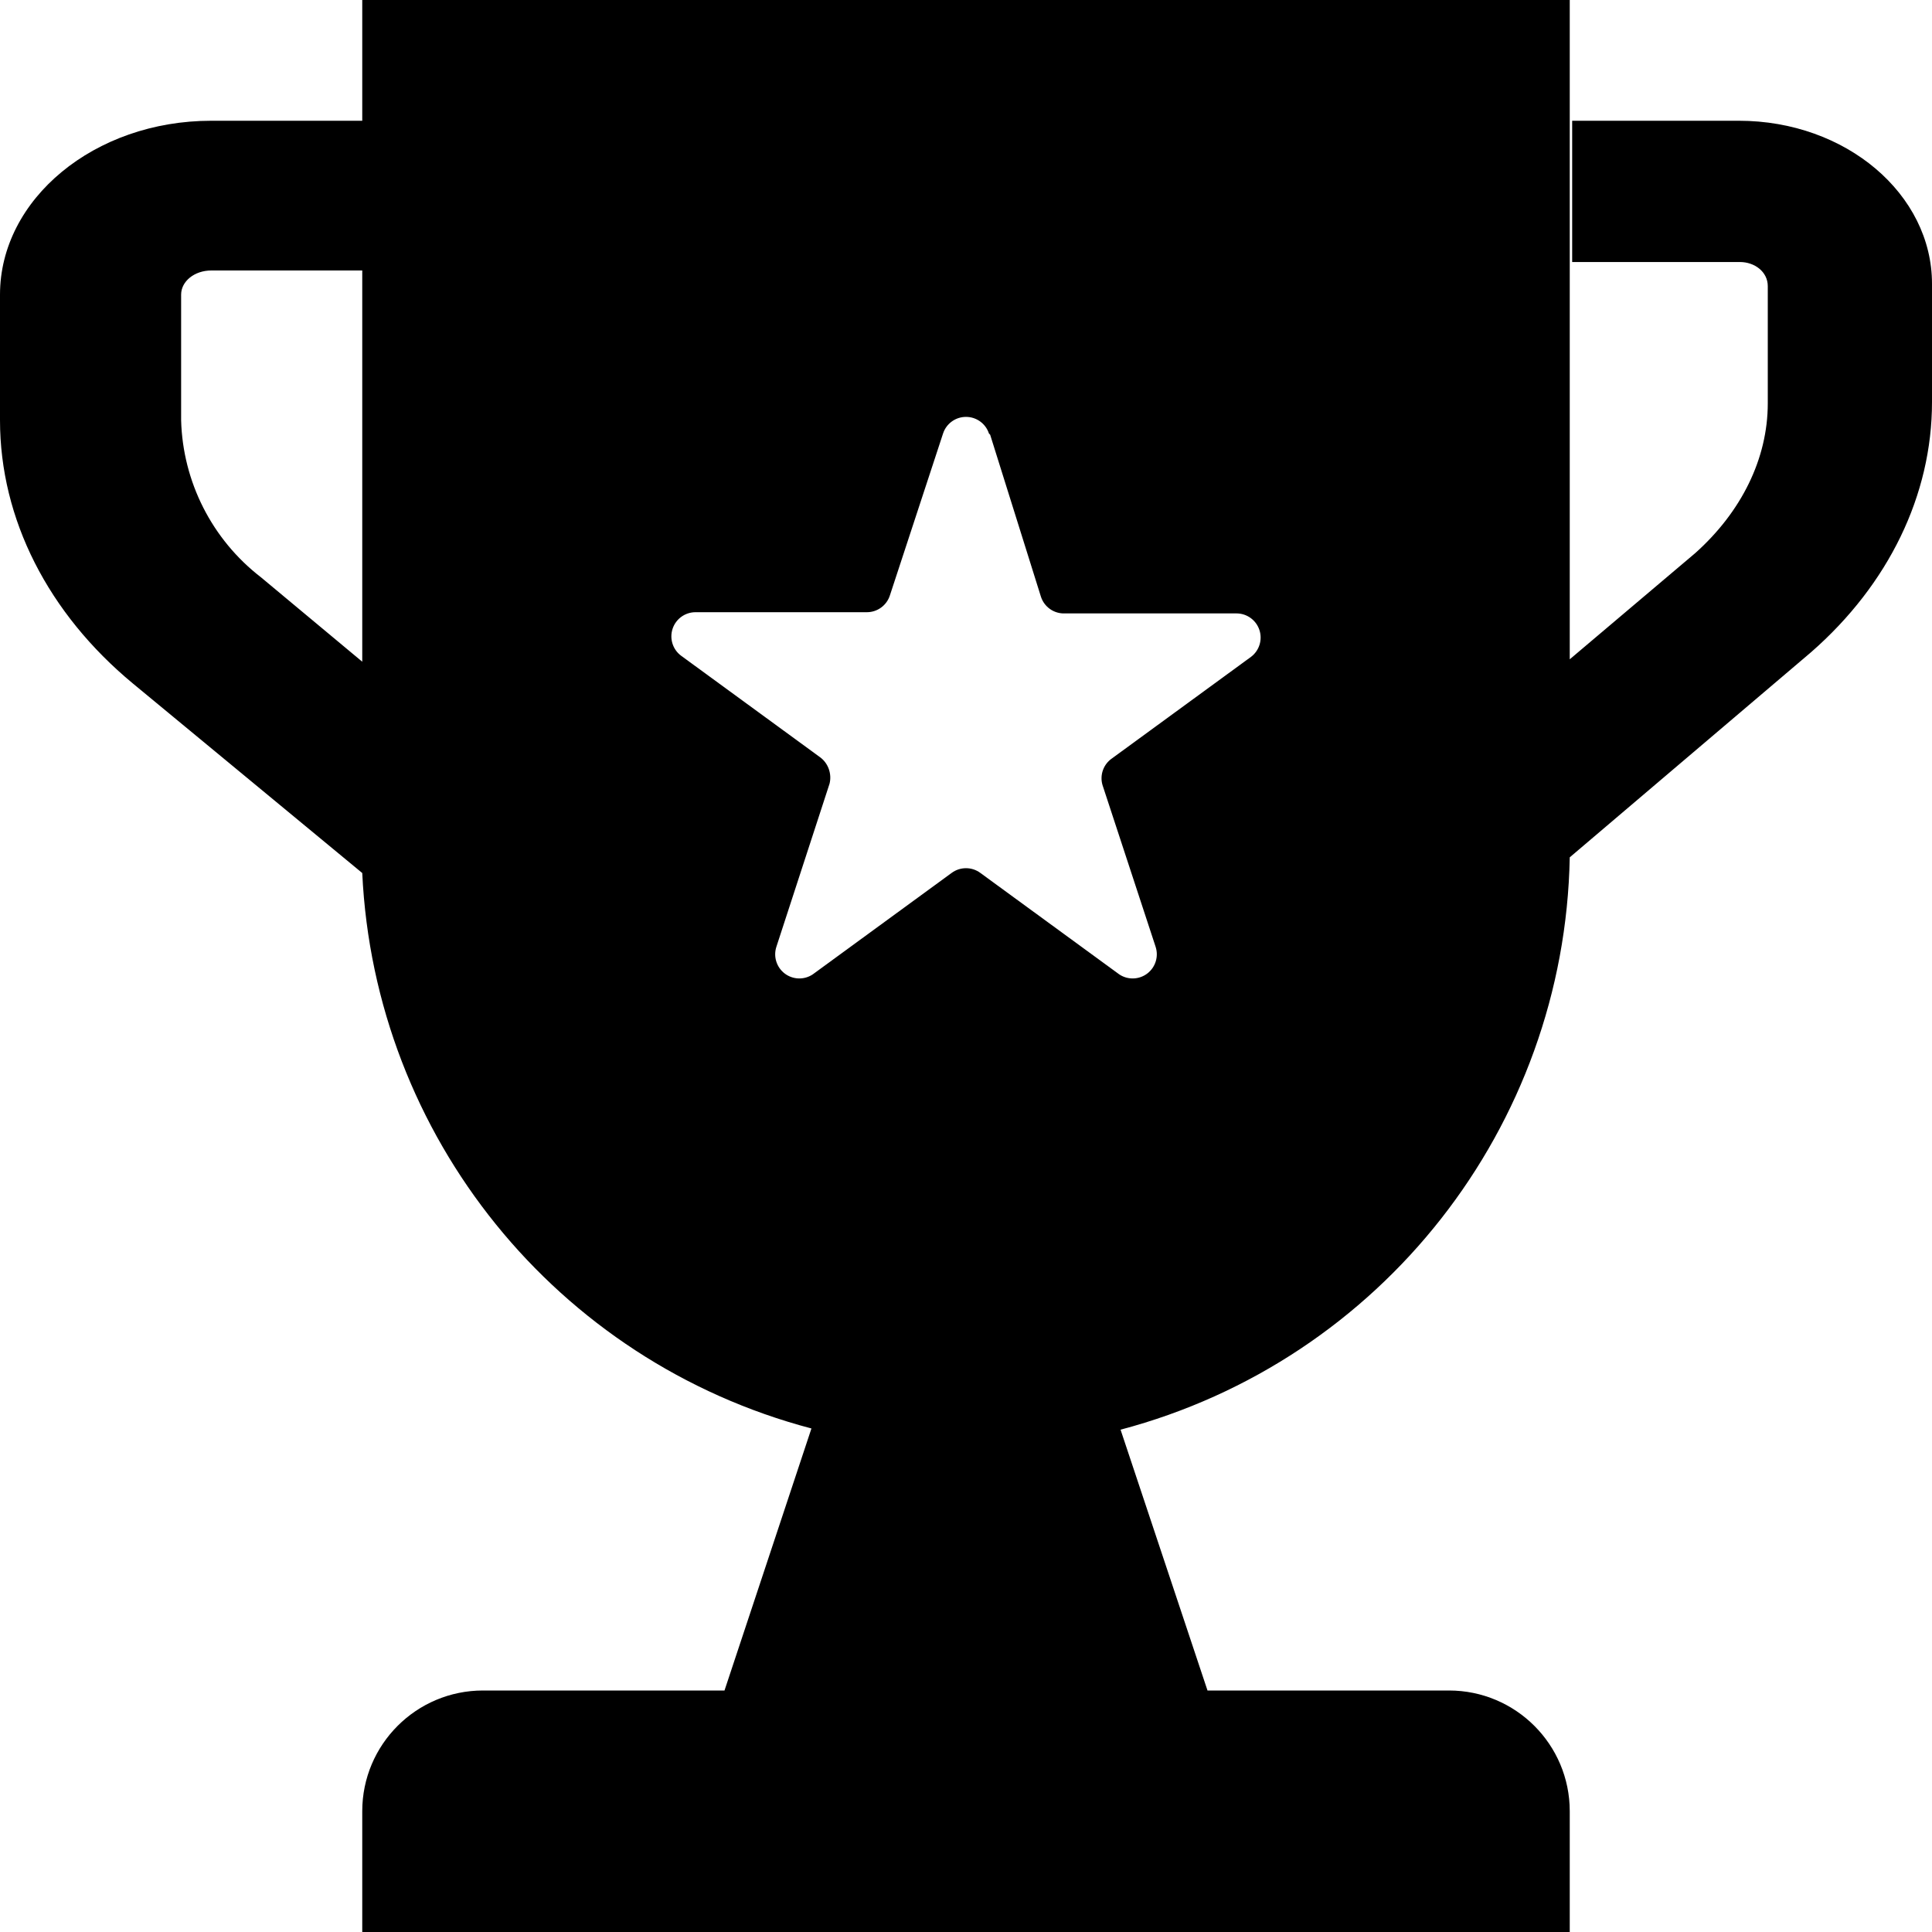
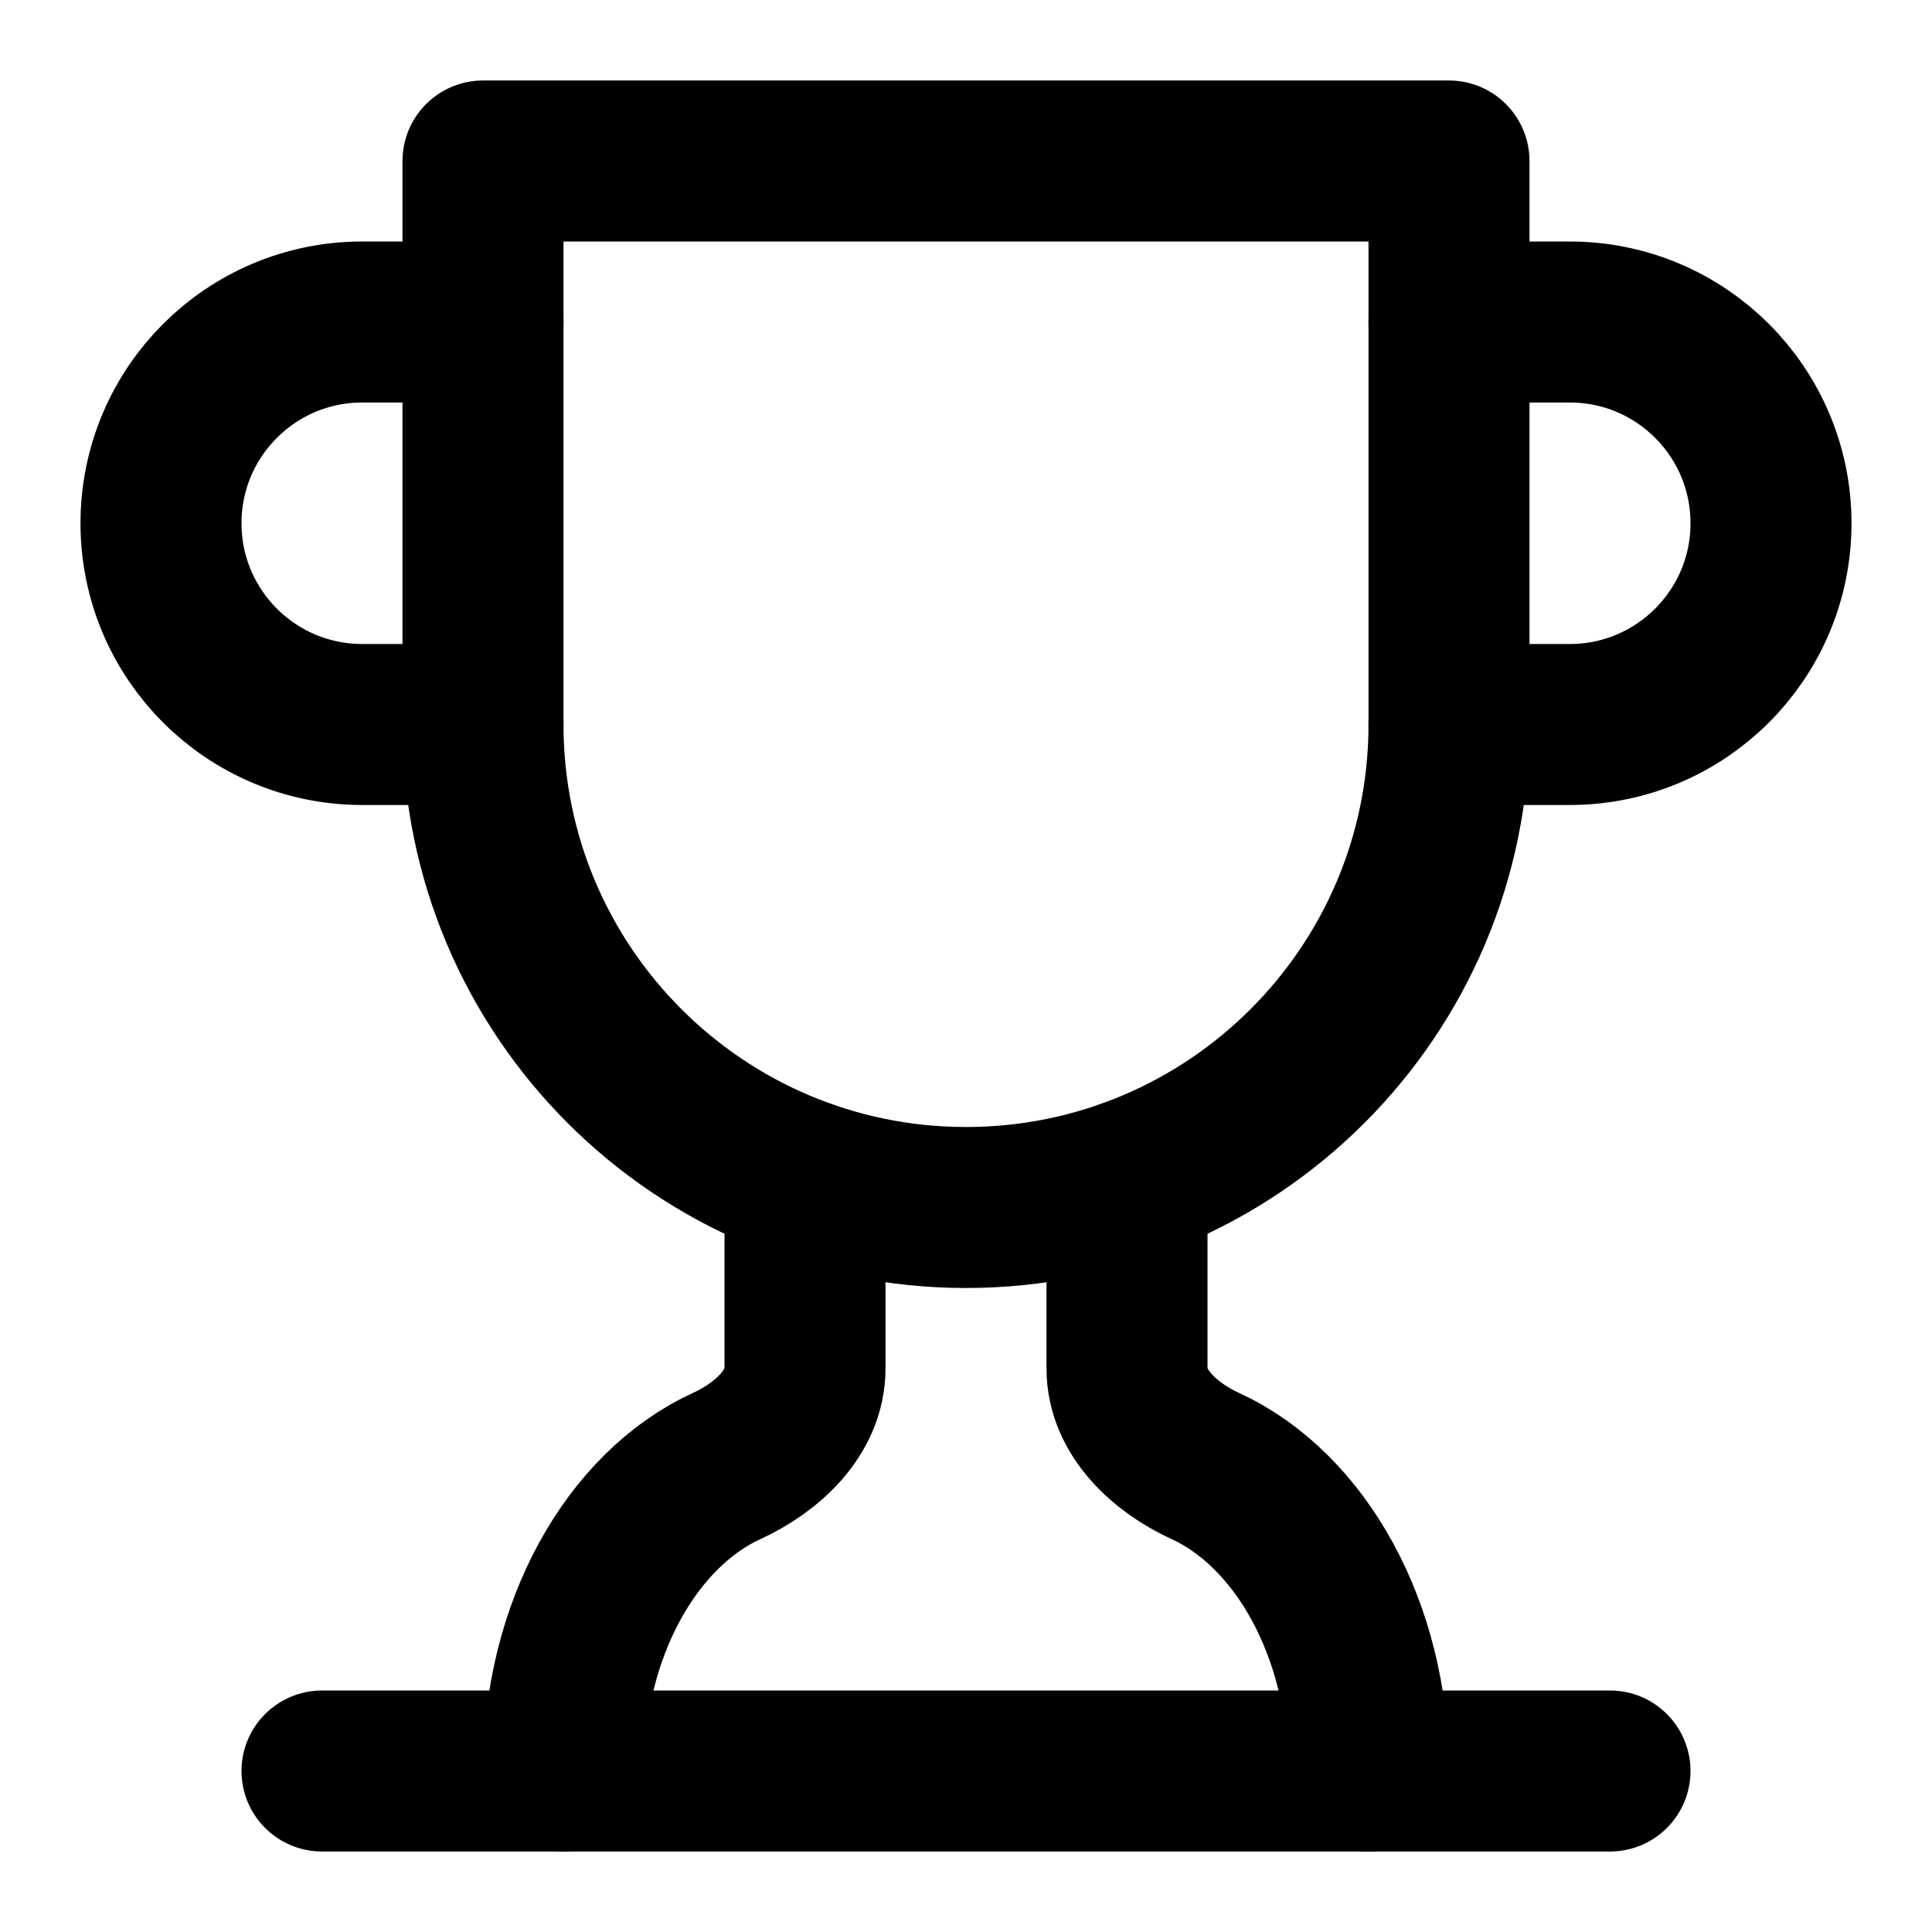
- <svg xmlns="http://www.w3.org/2000/svg" viewBox="0 0 16 16" aria-hidden="true">
-   <path fill="currentColor" clip-rule="evenodd" d="M13 0H3v1H1.75C.78 1 0 1.65 0 2.44v1.04c0 .82.4 1.6 1.1 2.18L3 7.23a5 5 0 0 0 3.72 4.6L6 14H4a1 1 0 0 0-1 1v1h10v-1a1 1 0 0 0-1-1h-2l-.72-2.16A5 5 0 0 0 13 7.1l2-1.7c.64-.56 1-1.3 1-2.07v-.98C16 1.61 15.29 1 14.4 1h-1.38v1.17h1.39c.12 0 .23.08.23.2v.97c0 .46-.22.9-.6 1.24L13 5.46V0ZM1.75 2.24H3v3.24l-.84-.7a1.7 1.7 0 0 1-.66-1.3V2.44c0-.11.11-.2.25-.2Zm6.44 1.35a.2.2 0 0 0-.38 0l-.44 1.34a.2.2 0 0 1-.19.14H5.76a.2.2 0 0 0-.12.36l1.15.84c.07.05.1.14.08.22l-.44 1.35a.2.2 0 0 0 .3.23l1.15-.84a.2.2 0 0 1 .24 0l1.15.84a.2.2 0 0 0 .3-.23L9.13 6.5a.2.2 0 0 1 .08-.22l1.15-.84a.2.2 0 0 0-.12-.36H8.82a.2.2 0 0 1-.2-.14L8.2 3.6Z" fill-rule="evenodd" />
+ <svg xmlns="http://www.w3.org/2000/svg" viewBox="0 0 24 24" fill="none" aria-hidden="true">
+   <path stroke="currentColor" stroke-width="2" stroke-linecap="round" stroke-linejoin="round" d="M6 9H4.5a2.5 2.5 0 0 1 0-5H6" />
+   <path stroke="currentColor" stroke-width="2" stroke-linecap="round" stroke-linejoin="round" d="M18 9h1.5a2.5 2.5 0 0 0 0-5H18" />
+   <path stroke="currentColor" stroke-width="2" stroke-linecap="round" stroke-linejoin="round" d="M4 22h16" />
+   <path stroke="currentColor" stroke-width="2" stroke-linecap="round" stroke-linejoin="round" d="M10 14.66V17c0 .55-.47.98-.97 1.21C7.85 18.75 7 20.24 7 22" />
+   <path stroke="currentColor" stroke-width="2" stroke-linecap="round" stroke-linejoin="round" d="M14 14.66V17c0 .55.47.98.97 1.21C16.15 18.75 17 20.24 17 22" />
+   <path stroke="currentColor" stroke-width="2" stroke-linecap="round" stroke-linejoin="round" d="M18 2H6v7a6 6 0 0 0 12 0V2Z" />
</svg>
